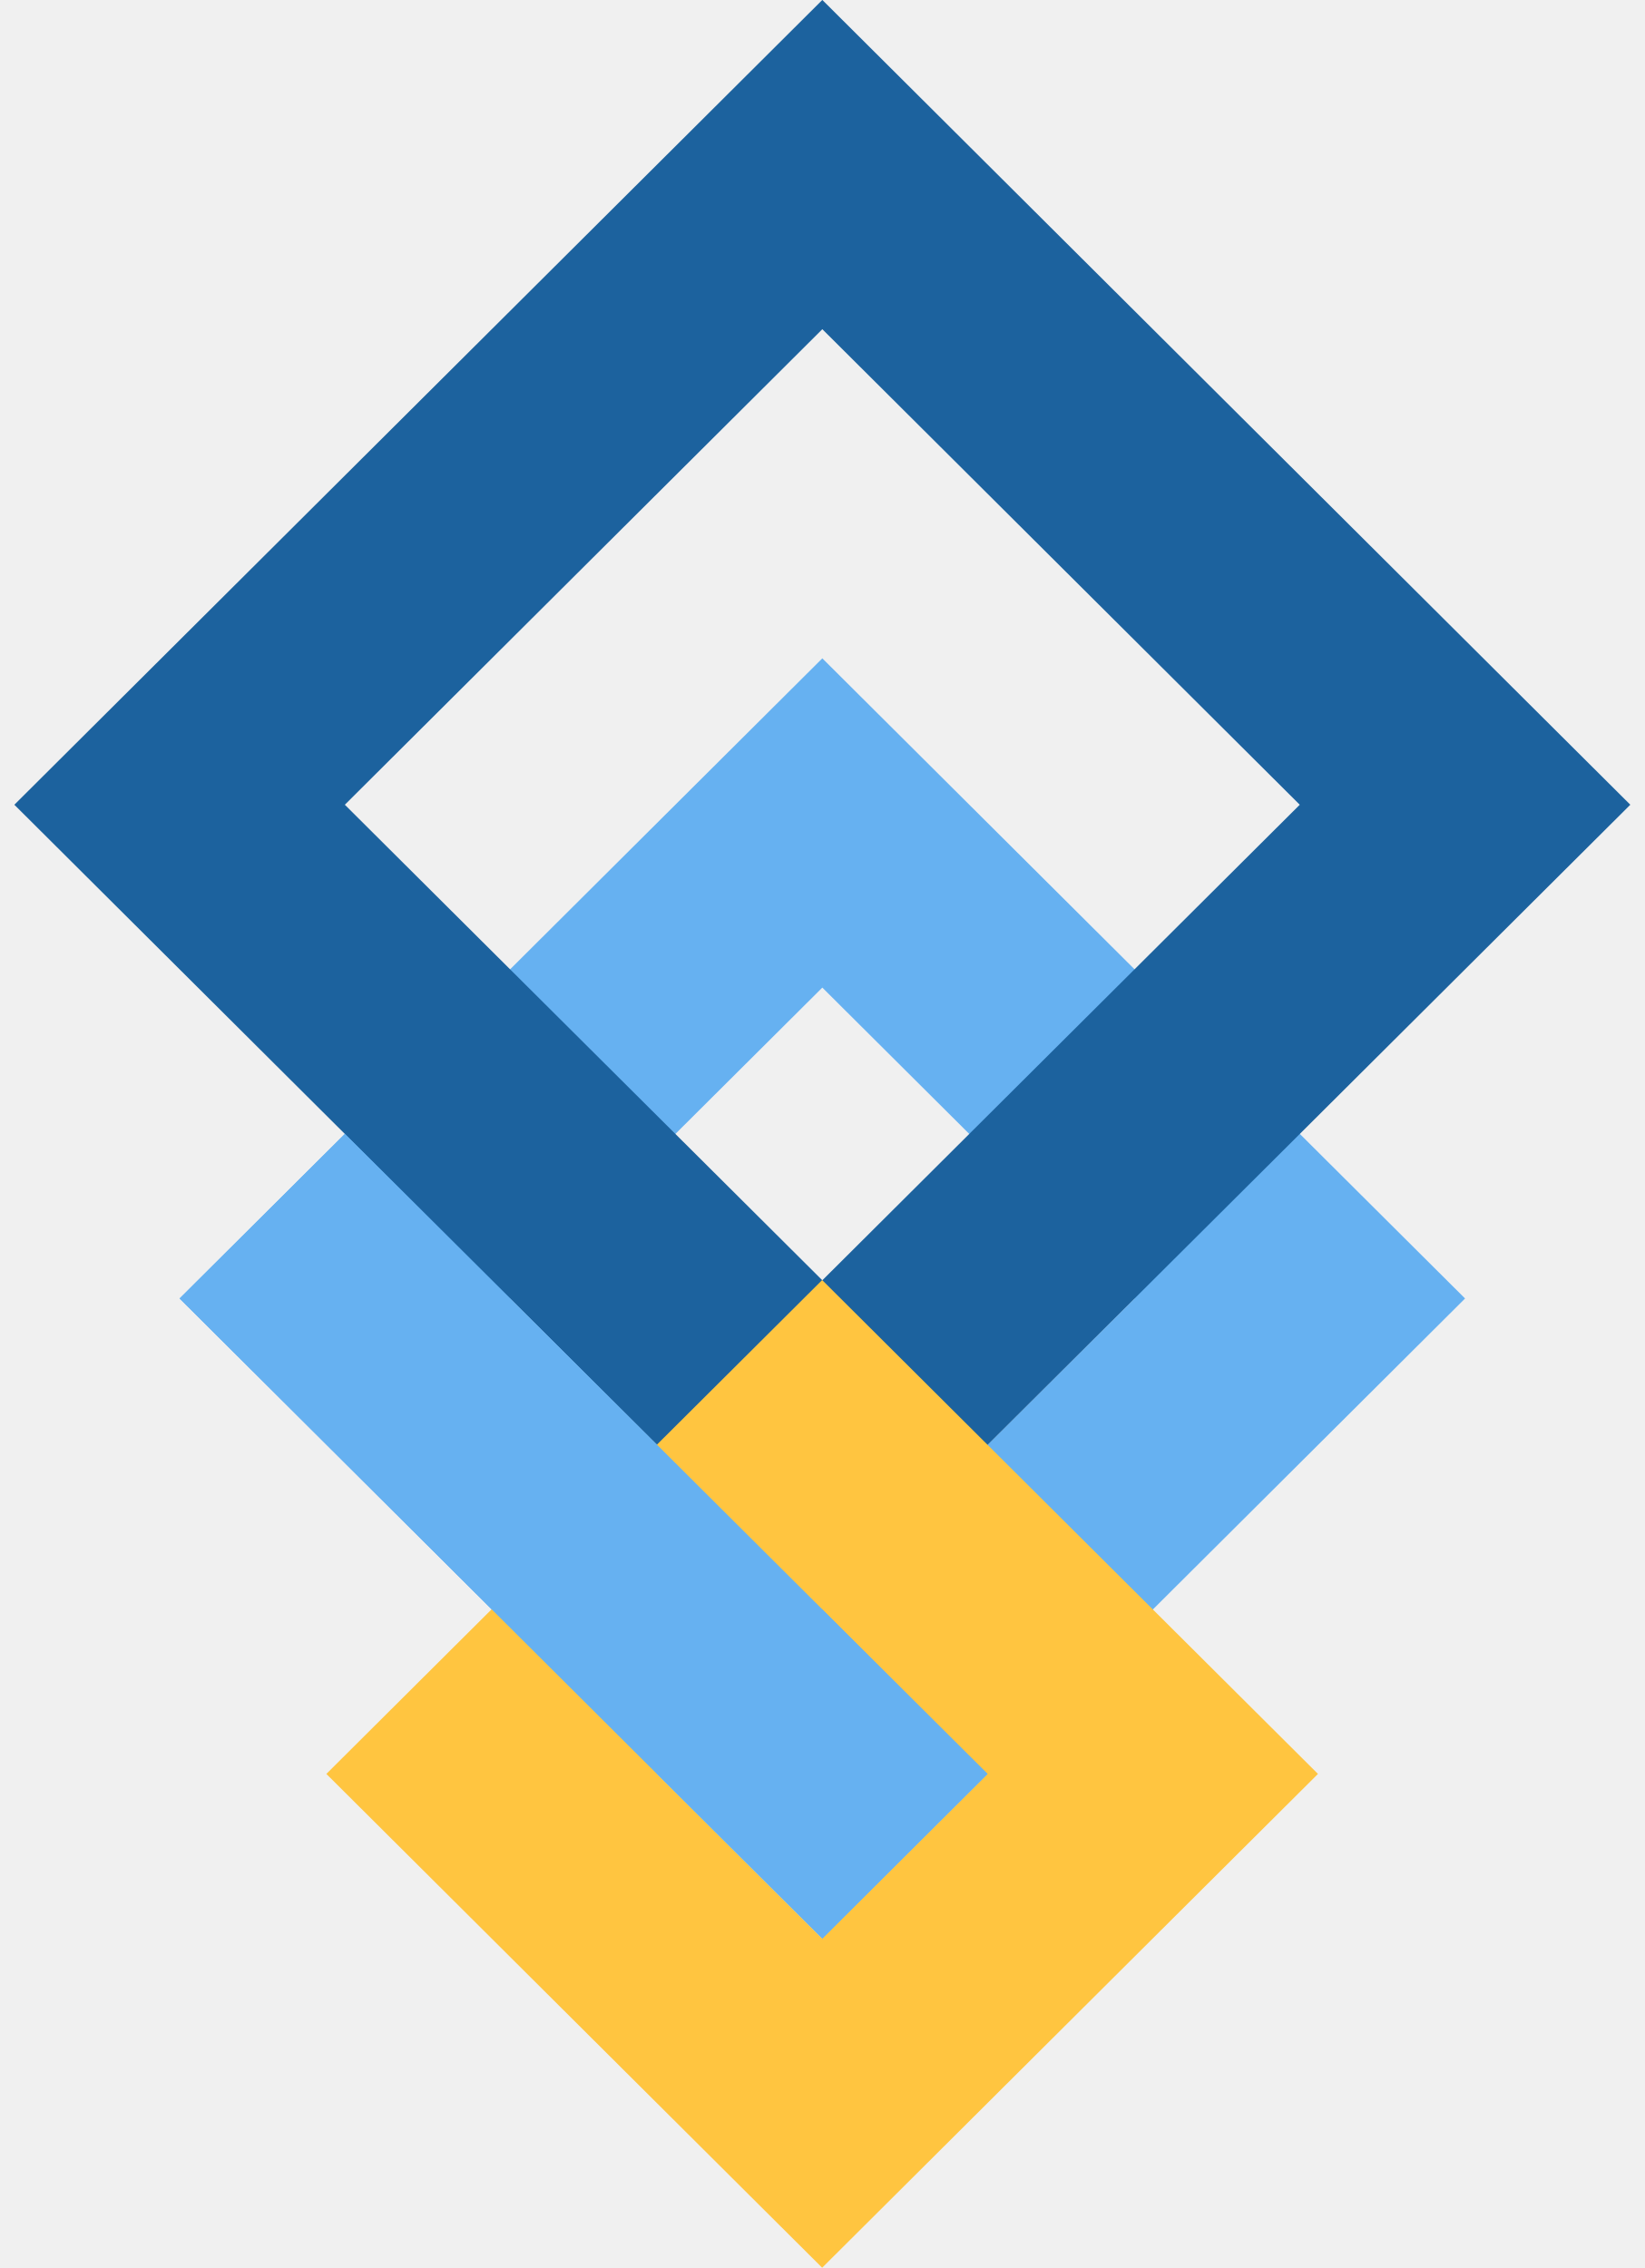
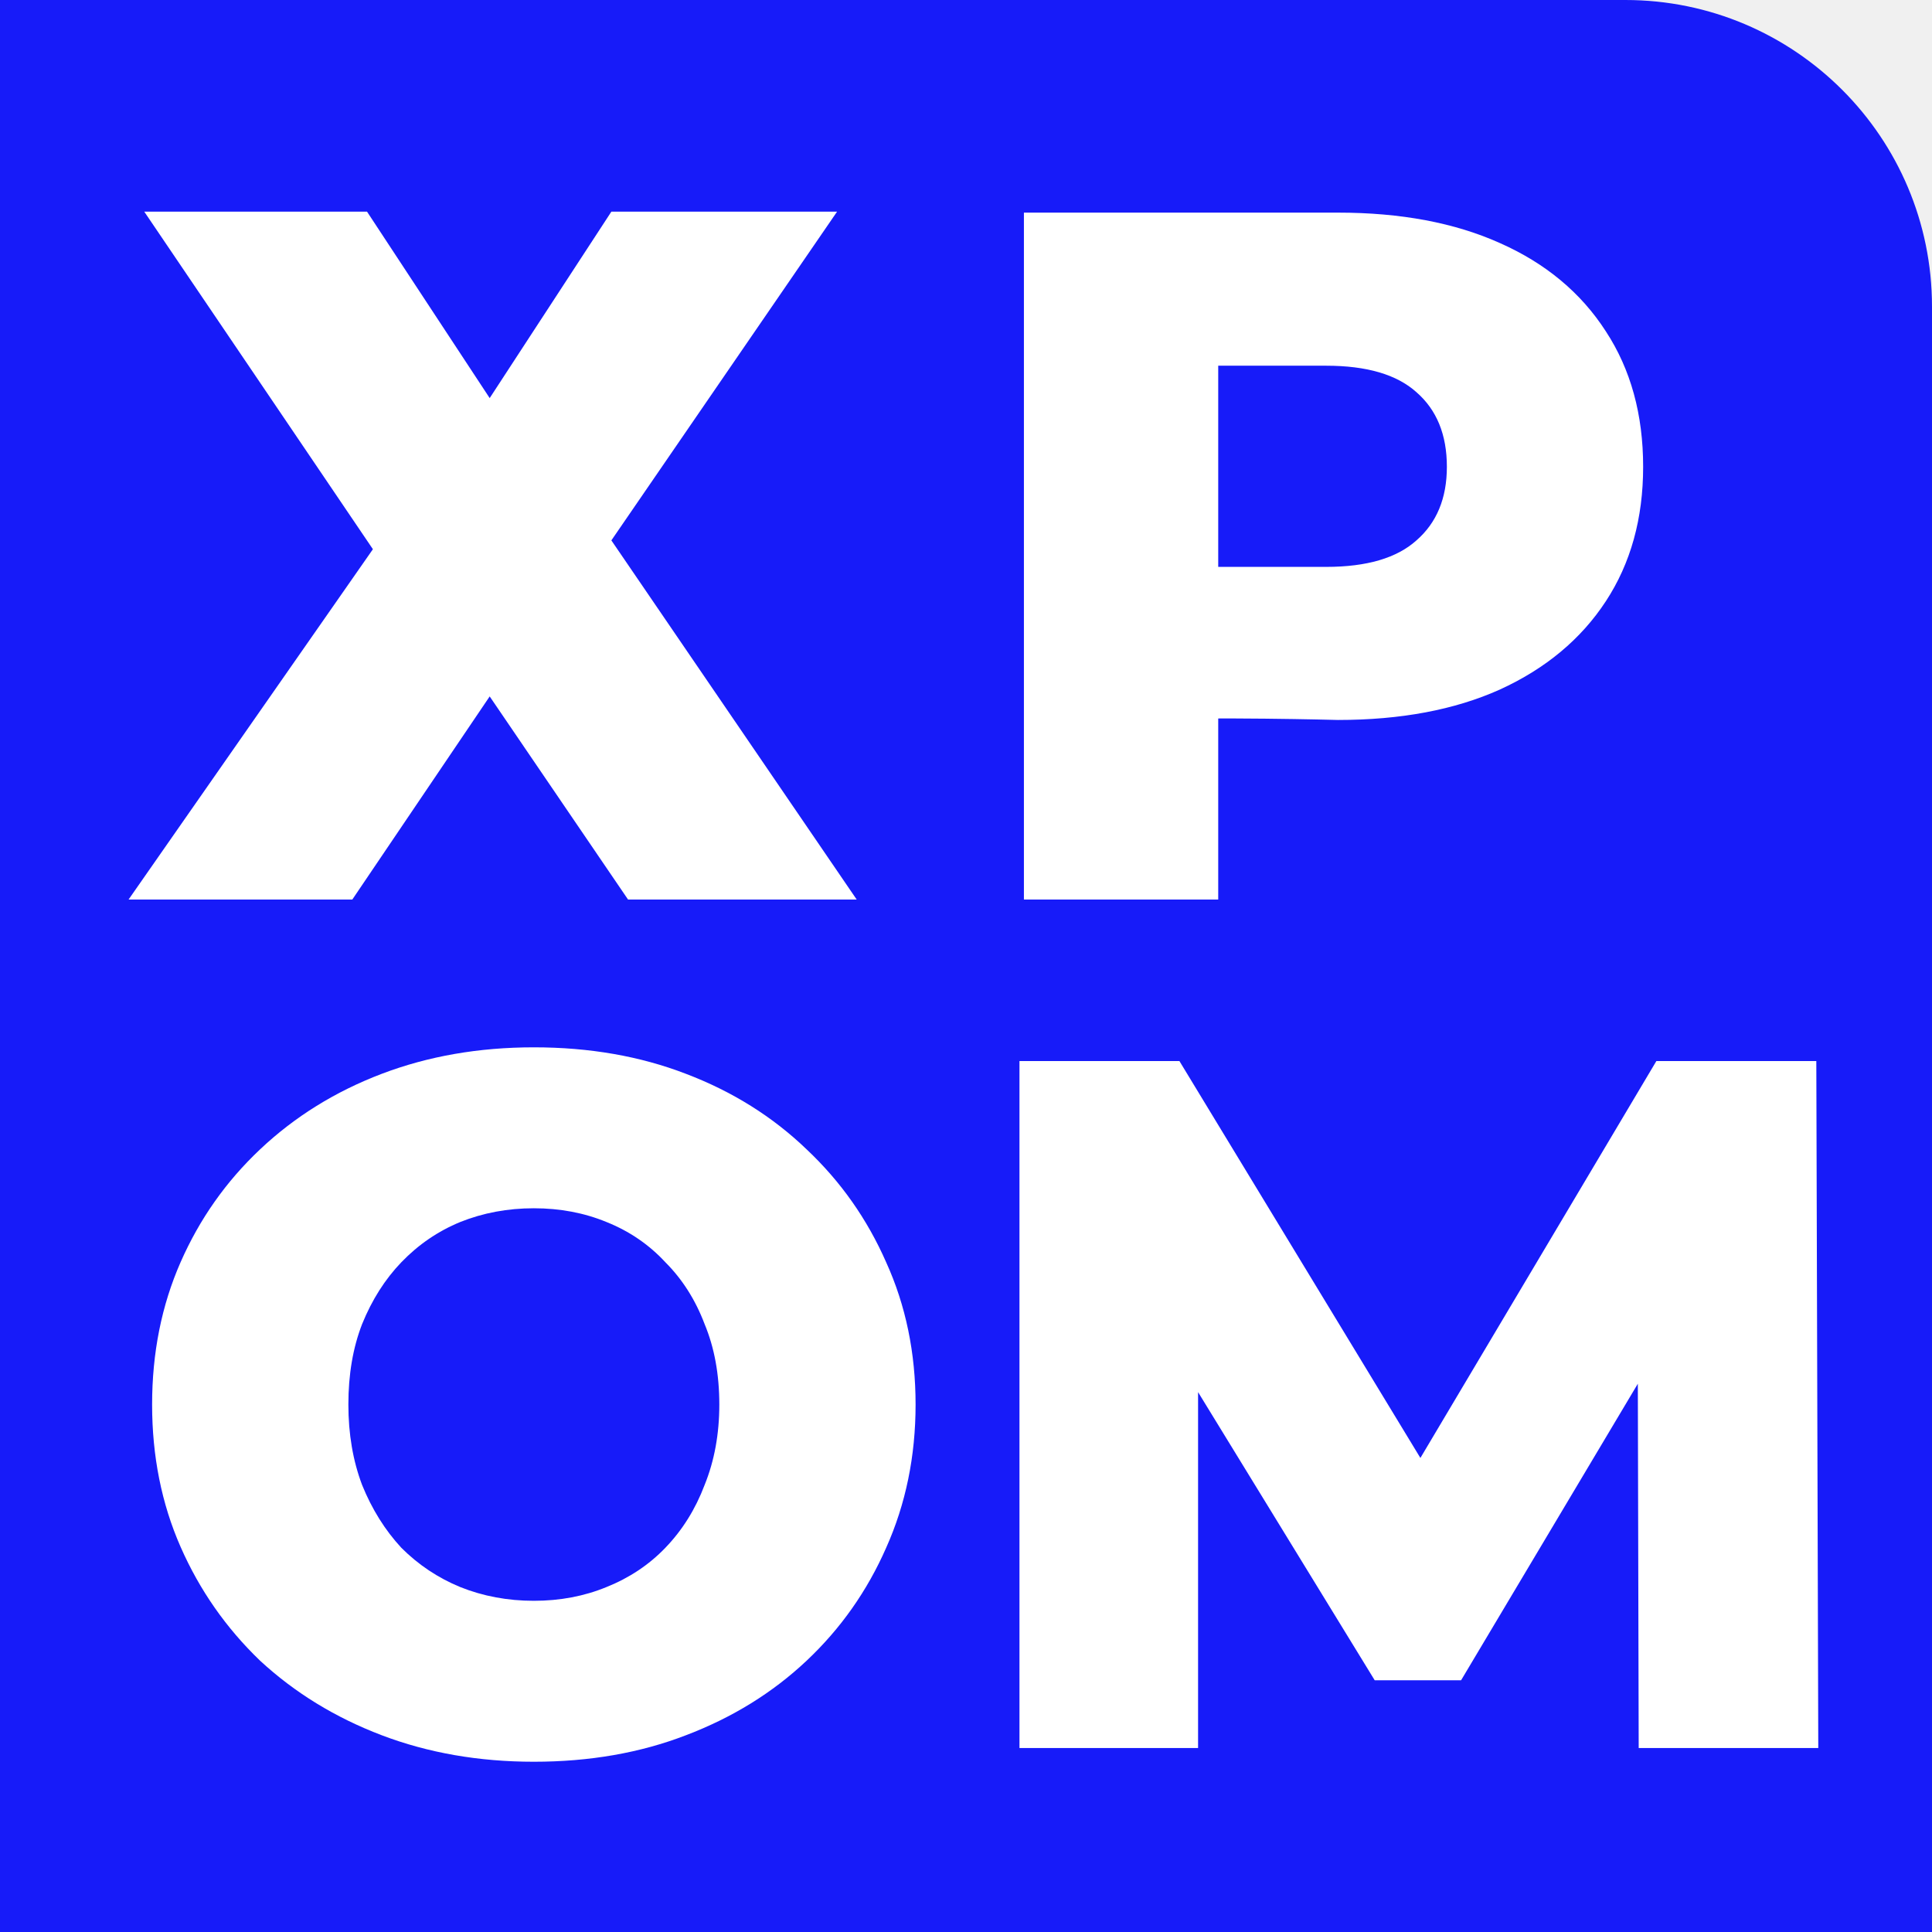
- <svg xmlns="http://www.w3.org/2000/svg" width="29" height="40" viewBox="0 0 29 40" fill="none">
-   <g clip-path="url(#clip0_1775_3678)">
-     <path fill-rule="evenodd" clip-rule="evenodd" d="M14.501 17.418L8.996 22.901L14.501 28.385L20.006 22.901L14.501 17.418ZM3.167 22.901L14.501 34.192L25.835 22.901L14.501 11.611L3.167 22.901Z" fill="#66B1F1" />
-     <path fill-rule="evenodd" clip-rule="evenodd" d="M14.501 5.806L6.081 14.193L14.501 22.58L22.92 14.193L14.501 5.806ZM0.253 14.193L14.501 28.386L28.749 14.193L14.501 -0.001L0.253 14.193Z" fill="#1C629E" />
-     <path fill-rule="evenodd" clip-rule="evenodd" d="M14.498 28.383L11.583 31.286L14.498 34.189L17.412 31.286L14.498 28.383ZM5.755 31.286L14.498 39.995L23.241 31.286L14.498 22.576L5.755 31.286Z" fill="#FFC540" />
-     <path d="M3.167 22.901L6.082 19.998L17.416 31.288L14.501 34.192L3.167 22.901Z" fill="#66B1F1" />
-   </g>
-   <defs>
-     <clipPath id="clip0_1775_3678">
-       <rect width="29" height="40" fill="white" />
-     </clipPath>
-   </defs>
+ <svg xmlns="http://www.w3.org/2000/svg" width="189" height="189" viewBox="0 0 189 189" fill="none">
+   <path d="M0 0H159C175.569 0 189 13.431 189 30V189H0V0Z" fill="#171BF9" />
+   <path d="M99.731 171V103.8H115.379L143.123 149.496H134.867L162.035 103.8H177.683L177.875 171H160.307L160.211 130.392H163.187L142.931 164.376H134.483L113.651 130.392H117.203V171H99.731Z" fill="white" />
+   <path d="M52.224 172.344C46.848 172.344 41.888 171.48 37.344 169.752C32.8 168.024 28.832 165.592 25.44 162.456C22.112 159.256 19.52 155.544 17.664 151.32C15.808 147.096 14.88 142.456 14.88 137.4C14.88 132.344 15.808 127.704 17.664 123.48C19.52 119.256 22.112 115.576 25.44 112.44C28.832 109.24 32.8 106.776 37.344 105.048C41.888 103.32 46.848 102.456 52.224 102.456C57.664 102.456 62.624 103.32 67.104 105.048C71.648 106.776 75.584 109.24 78.912 112.44C82.24 115.576 84.832 119.256 86.688 123.48C88.608 127.704 89.568 132.344 89.568 137.4C89.568 142.456 88.608 147.128 86.688 151.416C84.832 155.64 82.24 159.32 78.912 162.456C75.584 165.592 71.648 168.024 67.104 169.752C62.624 171.48 57.664 172.344 52.224 172.344ZM52.224 156.6C54.784 156.6 57.152 156.152 59.328 155.256C61.568 154.36 63.488 153.08 65.088 151.416C66.752 149.688 68.032 147.64 68.928 145.272C69.888 142.904 70.368 140.28 70.368 137.4C70.368 134.456 69.888 131.832 68.928 129.528C68.032 127.16 66.752 125.144 65.088 123.48C63.488 121.752 61.568 120.44 59.328 119.544C57.152 118.648 54.784 118.2 52.224 118.2C49.664 118.2 47.264 118.648 45.024 119.544C42.848 120.44 40.928 121.752 39.264 123.48C37.664 125.144 36.384 127.16 35.424 129.528C34.528 131.832 34.08 134.456 34.08 137.4C34.08 140.28 34.528 142.904 35.424 145.272C36.384 147.64 37.664 149.688 39.264 151.416C40.928 153.08 42.848 154.36 45.024 155.256C47.264 156.152 49.664 156.6 52.224 156.6Z" fill="white" />
+   <path d="M100.166 88V20.8H130.886C137.03 20.8 142.31 21.792 146.726 23.776C151.206 25.76 154.662 28.64 157.094 32.416C159.526 36.128 160.742 40.544 160.742 45.664C160.742 50.72 159.526 55.104 157.094 58.816C154.662 62.528 151.206 65.408 146.726 67.456C142.31 69.44 137.03 70.432 130.886 70.432C130.886 70.432 118.592 70.094 110.726 70.432C97.5 71 119.174 62.176 119.174 62.176V88H100.166ZM119.174 64.192L110.726 55.456H129.734C133.702 55.456 136.646 54.592 138.566 52.864C140.55 51.136 141.542 48.736 141.542 45.664C141.542 42.528 140.55 40.096 138.566 38.368C136.646 36.64 133.702 35.776 129.734 35.776H110.726L119.174 27.04V64.192Z" fill="white" />
+   <path d="M14.112 20.704H35.904L47.904 38.944L59.808 20.704H81.888L59.808 52.864L83.808 88H61.44L47.904 68.128L34.464 88H12.576L36.48 53.728L14.112 20.704Z" fill="white" />
</svg>
